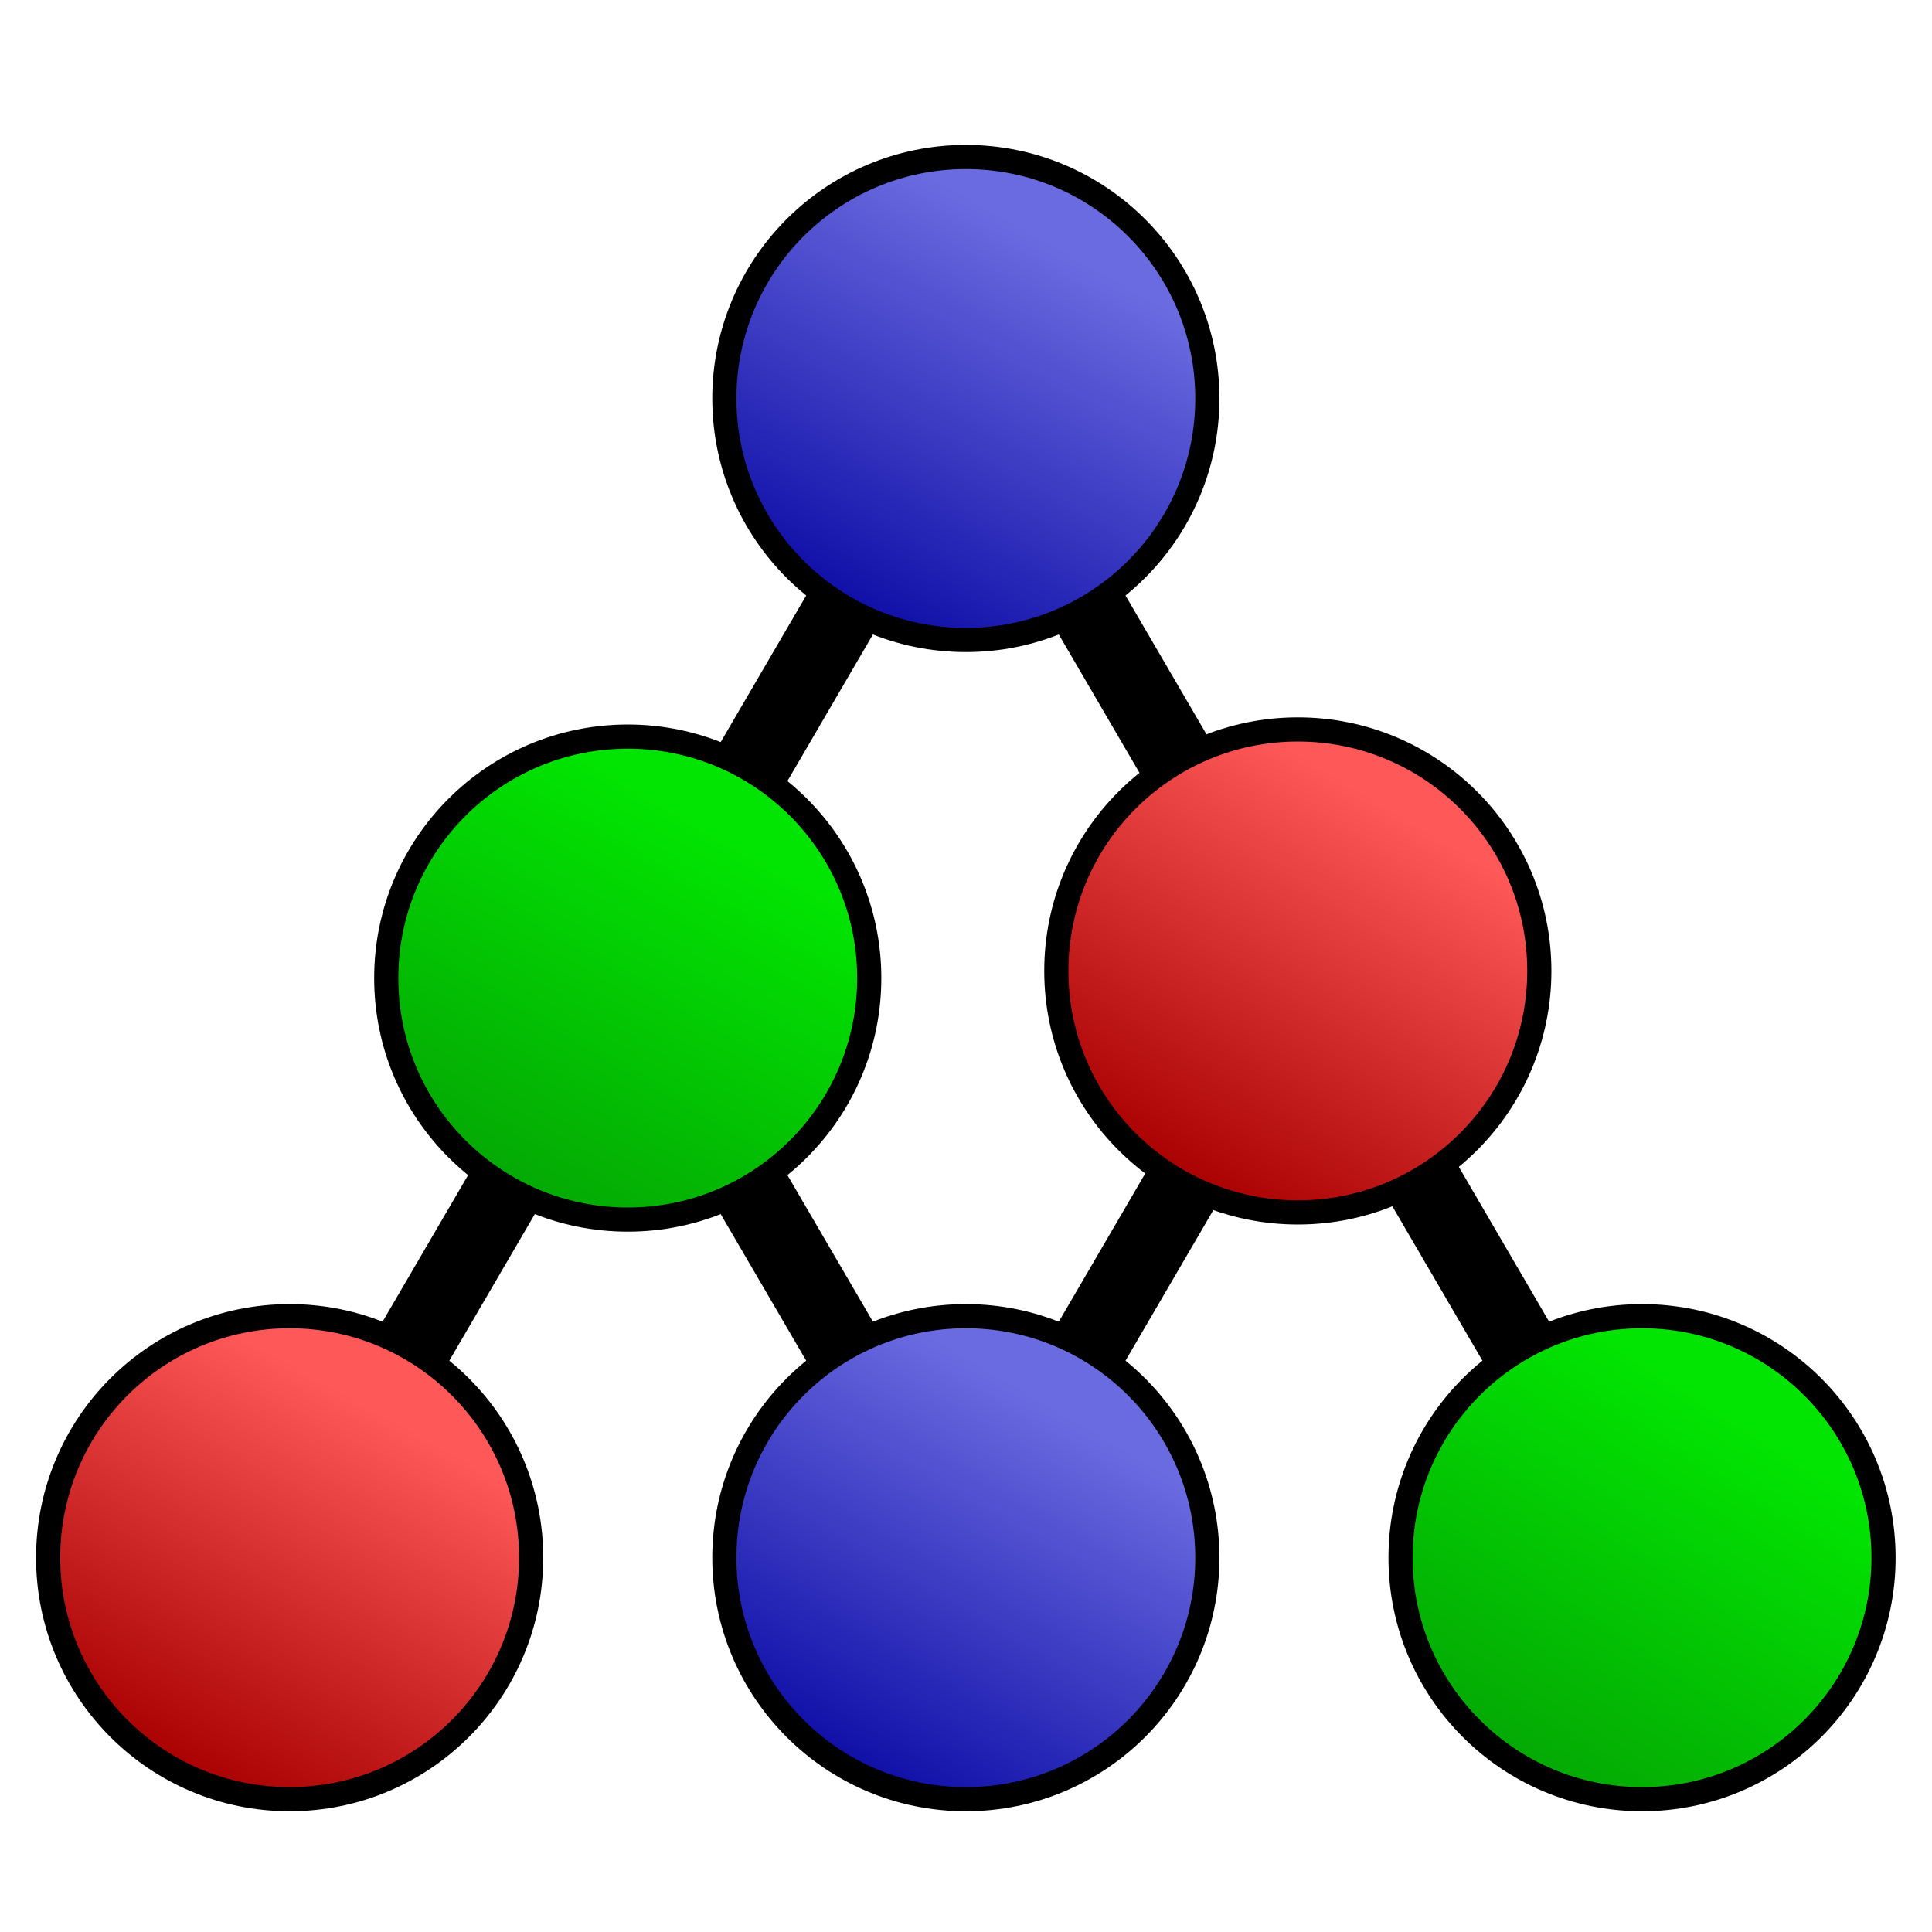
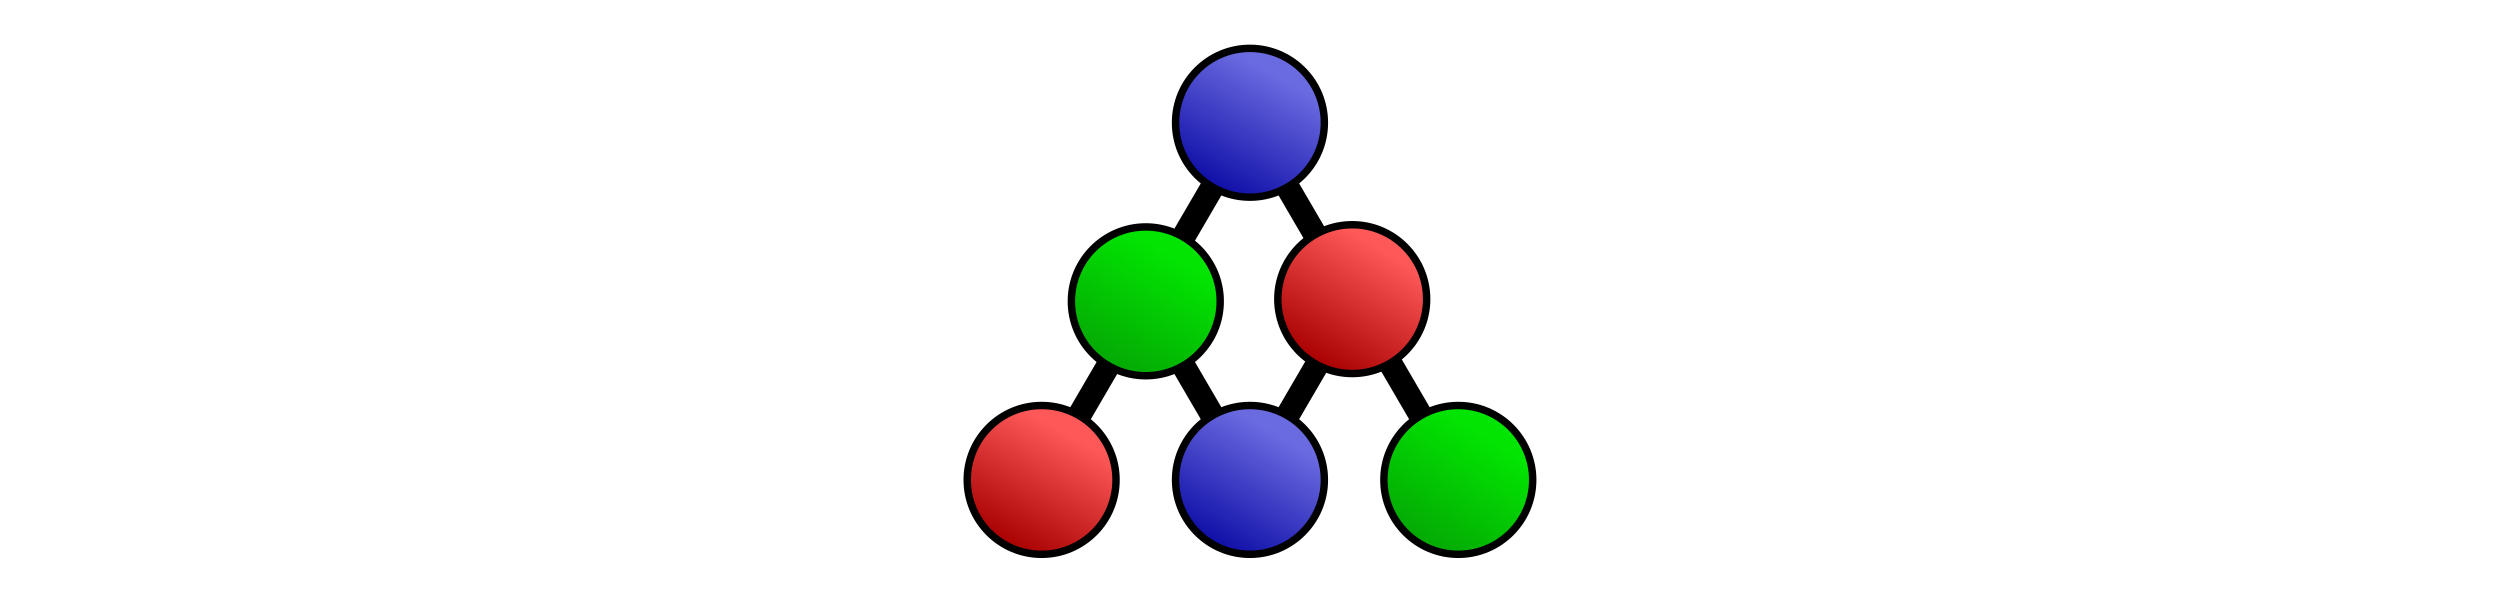
- <svg xmlns="http://www.w3.org/2000/svg" xmlns:xlink="http://www.w3.org/1999/xlink" width="105.833mm" height="105.833mm" viewBox="0 0 105.833 105.833" version="1.1" id="svg8">
+ <svg xmlns="http://www.w3.org/2000/svg" xmlns:xlink="http://www.w3.org/1999/xlink" width="210mm" height="50mm" viewBox="0 0 210 50" version="1.1" id="svg8">
  <defs id="defs2">
    <linearGradient id="linearGradient1395">
      <stop style="stop-color:#000000;stop-opacity:0" offset="0" id="stop1391" />
      <stop style="stop-color:#000000;stop-opacity:0;" offset="1" id="stop1393" />
    </linearGradient>
    <linearGradient id="linearGradient976">
      <stop id="stop972" offset="0" style="stop-color:#a80000;stop-opacity:1" />
      <stop id="stop974" offset="1" style="stop-color:#fe5858;stop-opacity:1" />
    </linearGradient>
    <linearGradient id="linearGradient970">
      <stop id="stop966" offset="0" style="stop-color:#04a804;stop-opacity:1" />
      <stop id="stop968" offset="1" style="stop-color:#02e402;stop-opacity:1" />
    </linearGradient>
    <linearGradient id="linearGradient964">
      <stop id="stop960" offset="0" style="stop-color:#0e0ea7;stop-opacity:1" />
      <stop id="stop962" offset="1" style="stop-color:#6b6be1;stop-opacity:1" />
    </linearGradient>
-     <linearGradient xlink:href="#linearGradient964" id="linearGradient860" x1="96.9" y1="72.028" x2="108.14" y2="51.973" gradientUnits="userSpaceOnUse" gradientTransform="translate(39.8124,50.2924)" />
-     <linearGradient gradientTransform="translate(21.29157,82.0424)" xlink:href="#linearGradient970" id="linearGradient860-5" x1="96.9" y1="72.028" x2="108.167" y2="52.713" gradientUnits="userSpaceOnUse" />
-     <linearGradient gradientTransform="translate(57.99817,81.65017)" xlink:href="#linearGradient976" id="linearGradient860-9-8" x1="97.326" y1="72.265" x2="109.387" y2="52.131" gradientUnits="userSpaceOnUse" />
-     <linearGradient gradientTransform="translate(76.85409,113.7924)" xlink:href="#linearGradient970" id="linearGradient860-5-6" x1="96.9" y1="72.028" x2="108.836" y2="53.304" gradientUnits="userSpaceOnUse" />
-     <linearGradient gradientTransform="translate(2.770738,113.7924)" xlink:href="#linearGradient976" id="linearGradient860-9-8-2" x1="97.326" y1="72.265" x2="108.28" y2="52.521" gradientUnits="userSpaceOnUse" />
-     <linearGradient xlink:href="#linearGradient964" id="linearGradient860-2" x1="96.9" y1="72.028" x2="108.4" y2="52.314" gradientUnits="userSpaceOnUse" gradientTransform="translate(39.8124,113.7924)" />
-     <linearGradient xlink:href="#linearGradient1395" id="linearGradient1397" x1="50.654" y1="277.62" x2="219.416" y2="61.666" gradientUnits="userSpaceOnUse" />
+     <linearGradient xlink:href="#linearGradient964" id="linearGradient860" x1="96.9" y1="72.028" x2="108.14" y2="51.973" gradientUnits="userSpaceOnUse" gradientTransform="matrix(0.4724409,0,0,0.4724409,146.5377,126.5802)" />
+     <linearGradient gradientTransform="matrix(0.4724409,0,0,0.4724409,137.7877,141.5802)" xlink:href="#linearGradient970" id="linearGradient860-5" x1="96.9" y1="72.028" x2="108.167" y2="52.713" gradientUnits="userSpaceOnUse" />
+     <linearGradient gradientTransform="matrix(0.4724409,0,0,0.4724409,155.1294,141.3949)" xlink:href="#linearGradient976" id="linearGradient860-9-8" x1="97.326" y1="72.265" x2="109.387" y2="52.131" gradientUnits="userSpaceOnUse" />
+     <linearGradient gradientTransform="matrix(0.4724409,0,0,0.4724409,164.0377,156.5802)" xlink:href="#linearGradient970" id="linearGradient860-5-6" x1="96.9" y1="72.028" x2="108.836" y2="53.304" gradientUnits="userSpaceOnUse" />
+     <linearGradient gradientTransform="matrix(0.4724409,0,0,0.4724409,129.0377,156.5802)" xlink:href="#linearGradient976" id="linearGradient860-9-8-2" x1="97.326" y1="72.265" x2="108.28" y2="52.521" gradientUnits="userSpaceOnUse" />
+     <linearGradient xlink:href="#linearGradient964" id="linearGradient860-2" x1="96.9" y1="72.028" x2="108.4" y2="52.314" gradientUnits="userSpaceOnUse" gradientTransform="matrix(0.4724409,0,0,0.4724409,146.5377,156.5802)" />
+     <linearGradient xlink:href="#linearGradient1395" id="linearGradient1397" x1="50.654" y1="277.62" x2="219.416" y2="61.666" gradientUnits="userSpaceOnUse" gradientTransform="matrix(0.4724409,0,0,0.4724409,88.16336,42.02564)" />
  </defs>
-   <g id="layer3" transform="translate(-50.90543,-28.26992)">
-     <rect transform="translate(-39.5653,-60.79439)" style="opacity:1;fill:url(#linearGradient1397);fill-opacity:1;stroke:none;stroke-width:1.323;stroke-linecap:round;stroke-miterlimit:4;stroke-dasharray:none;stroke-opacity:1" id="rect930" width="105.833" height="105.833" x="90.471" y="89.064" />
+   <g id="layer3" transform="translate(-50.90543,-84.10326)">
+     <rect style="opacity:1;fill:url(#linearGradient1397);fill-opacity:1;stroke:none;stroke-width:0.625;stroke-linecap:round;stroke-miterlimit:4;stroke-dasharray:none;stroke-opacity:1" id="rect930" width="50" height="50" x="130.905" y="84.103" />
  </g>
-   <g id="layer2" transform="translate(-90.47073,-89.06431)">
-     <path style="fill:none;stroke:#000000;stroke-width:4.233;stroke-linecap:butt;stroke-linejoin:miter;stroke-miterlimit:4;stroke-dasharray:none;stroke-opacity:1" d="m 106.337,174.393 37.042,-63.5 37.042,63.5" id="path934" />
-     <path style="fill:none;stroke:#000000;stroke-width:4.233;stroke-linecap:butt;stroke-linejoin:miter;stroke-miterlimit:4;stroke-dasharray:none;stroke-opacity:1" d="m 124.858,142.643 18.521,31.75 18.521,-31.75" id="path944" />
+   <g id="layer2" transform="translate(-90.47073,-144.8976)">
+     <path style="fill:none;stroke:#000000;stroke-width:2;stroke-linecap:butt;stroke-linejoin:miter;stroke-miterlimit:4;stroke-dasharray:none;stroke-opacity:1" d="m 177.967,185.21 17.5,-30 17.5,30" id="path934" />
+     <path style="fill:none;stroke:#000000;stroke-width:2;stroke-linecap:butt;stroke-linejoin:miter;stroke-miterlimit:4;stroke-dasharray:none;stroke-opacity:1" d="m 186.717,170.21 8.75,15 8.75,-15" id="path944" />
  </g>
-   <g id="layer1" style="opacity:1" transform="translate(-90.47073,-89.06431)">
-     <circle style="fill:url(#linearGradient860);fill-opacity:1;stroke:#000000;stroke-width:1.323;stroke-linecap:round;stroke-miterlimit:4;stroke-dasharray:none;stroke-opacity:1" id="path829" cx="143.379" cy="110.893" r="13.229" />
-     <circle style="fill:url(#linearGradient860-5);fill-opacity:1;stroke:#000000;stroke-width:1.323;stroke-linecap:round;stroke-miterlimit:4;stroke-dasharray:none;stroke-opacity:1" id="path829-6" cx="124.858" cy="142.643" r="13.229" />
-     <circle style="opacity:1;fill:url(#linearGradient860-9-8);fill-opacity:1;stroke:#000000;stroke-width:1.323;stroke-linecap:round;stroke-miterlimit:4;stroke-dasharray:none;stroke-opacity:1" id="path829-3-5" cx="161.564" cy="142.251" r="13.229" />
-     <circle style="opacity:1;fill:url(#linearGradient860-5-6);fill-opacity:1;stroke:#000000;stroke-width:1.323;stroke-linecap:round;stroke-miterlimit:4;stroke-dasharray:none;stroke-opacity:1" id="path829-6-5" cx="180.42" cy="174.393" r="13.229" />
-     <circle style="opacity:1;fill:url(#linearGradient860-9-8-2);fill-opacity:1;stroke:#000000;stroke-width:1.323;stroke-linecap:round;stroke-miterlimit:4;stroke-dasharray:none;stroke-opacity:1" id="path829-3-5-9" cx="106.337" cy="174.393" r="13.229" />
-     <circle style="opacity:1;fill:url(#linearGradient860-2);fill-opacity:1;stroke:#000000;stroke-width:1.323;stroke-linecap:round;stroke-miterlimit:4;stroke-dasharray:none;stroke-opacity:1" id="path829-2" cx="143.379" cy="174.393" r="13.229" />
+   <g id="layer1" style="opacity:1" transform="translate(-90.47073,-144.8976)">
+     <circle style="fill:url(#linearGradient860);fill-opacity:1;stroke:#000000;stroke-width:0.625;stroke-linecap:round;stroke-miterlimit:4;stroke-dasharray:none;stroke-opacity:1" id="path829" cx="195.467" cy="155.21" r="6.25" />
+     <circle style="fill:url(#linearGradient860-5);fill-opacity:1;stroke:#000000;stroke-width:0.625;stroke-linecap:round;stroke-miterlimit:4;stroke-dasharray:none;stroke-opacity:1" id="path829-6" cx="186.717" cy="170.21" r="6.25" />
+     <circle style="opacity:1;fill:url(#linearGradient860-9-8);fill-opacity:1;stroke:#000000;stroke-width:0.625;stroke-linecap:round;stroke-miterlimit:4;stroke-dasharray:none;stroke-opacity:1" id="path829-3-5" cx="204.058" cy="170.025" r="6.25" />
+     <circle style="opacity:1;fill:url(#linearGradient860-5-6);fill-opacity:1;stroke:#000000;stroke-width:0.625;stroke-linecap:round;stroke-miterlimit:4;stroke-dasharray:none;stroke-opacity:1" id="path829-6-5" cx="212.967" cy="185.21" r="6.25" />
+     <circle style="opacity:1;fill:url(#linearGradient860-9-8-2);fill-opacity:1;stroke:#000000;stroke-width:0.625;stroke-linecap:round;stroke-miterlimit:4;stroke-dasharray:none;stroke-opacity:1" id="path829-3-5-9" cx="177.967" cy="185.21" r="6.25" />
+     <circle style="opacity:1;fill:url(#linearGradient860-2);fill-opacity:1;stroke:#000000;stroke-width:0.625;stroke-linecap:round;stroke-miterlimit:4;stroke-dasharray:none;stroke-opacity:1" id="path829-2" cx="195.467" cy="185.21" r="6.25" />
  </g>
</svg>
